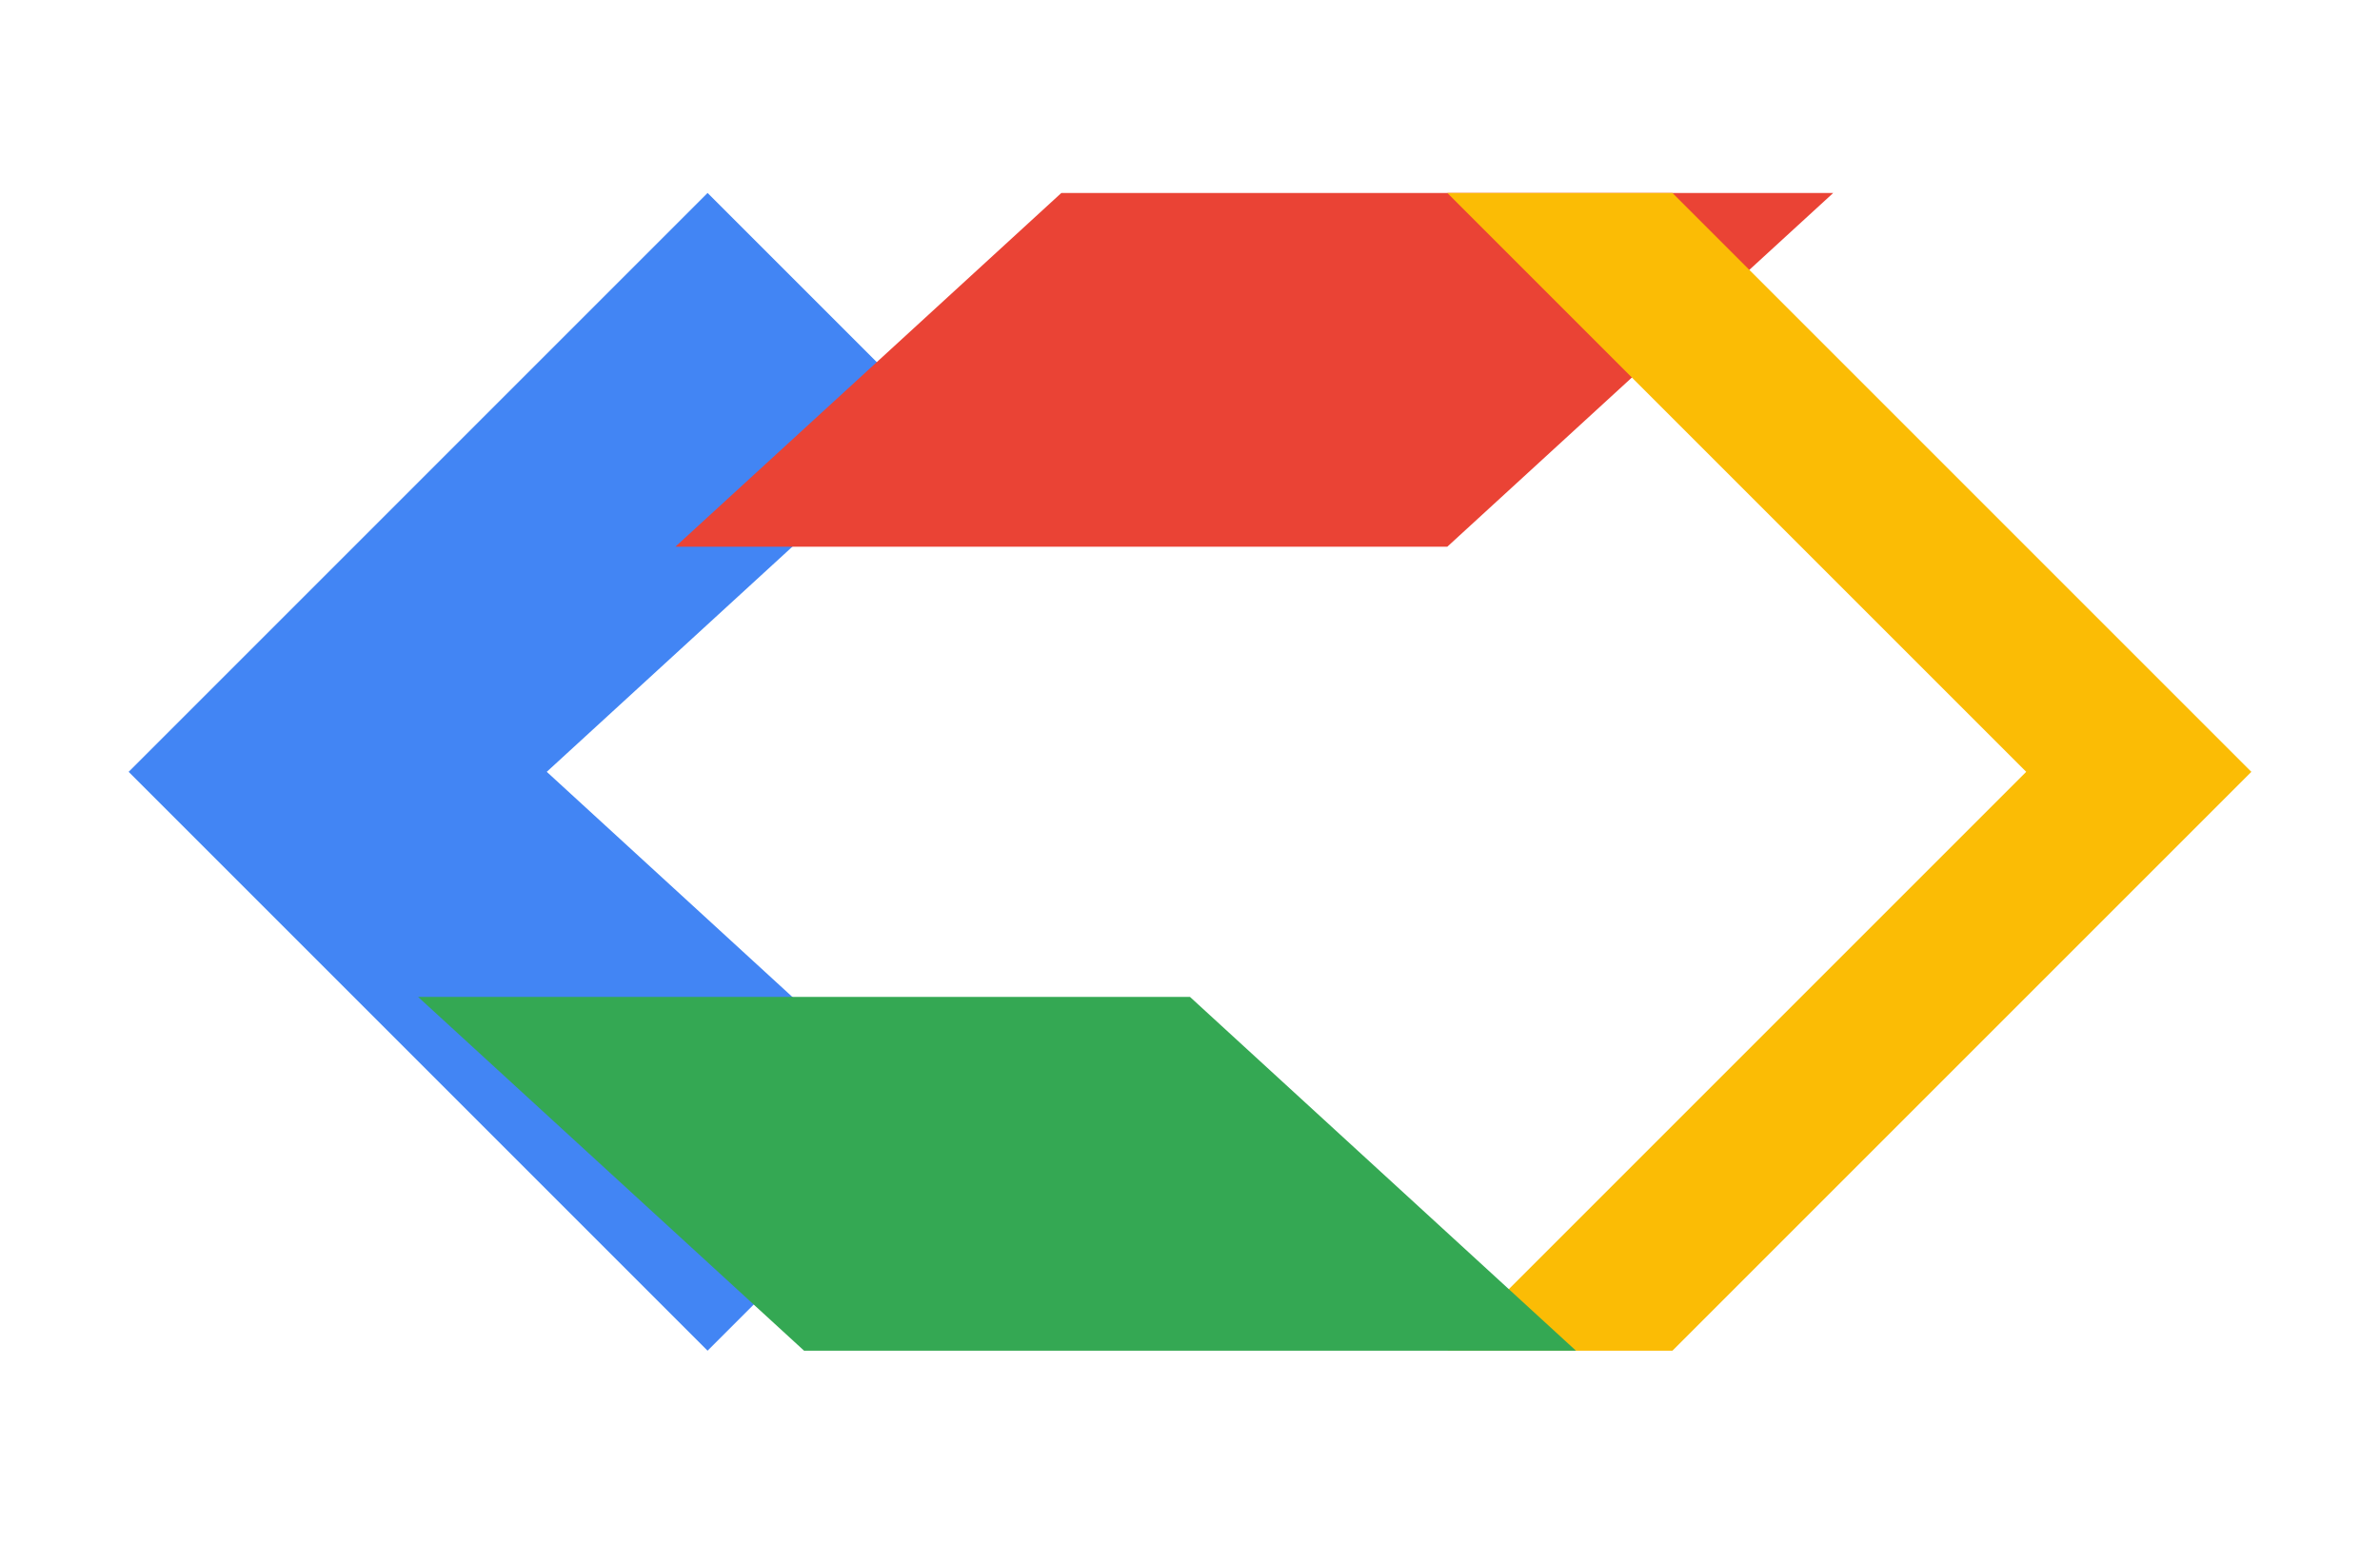
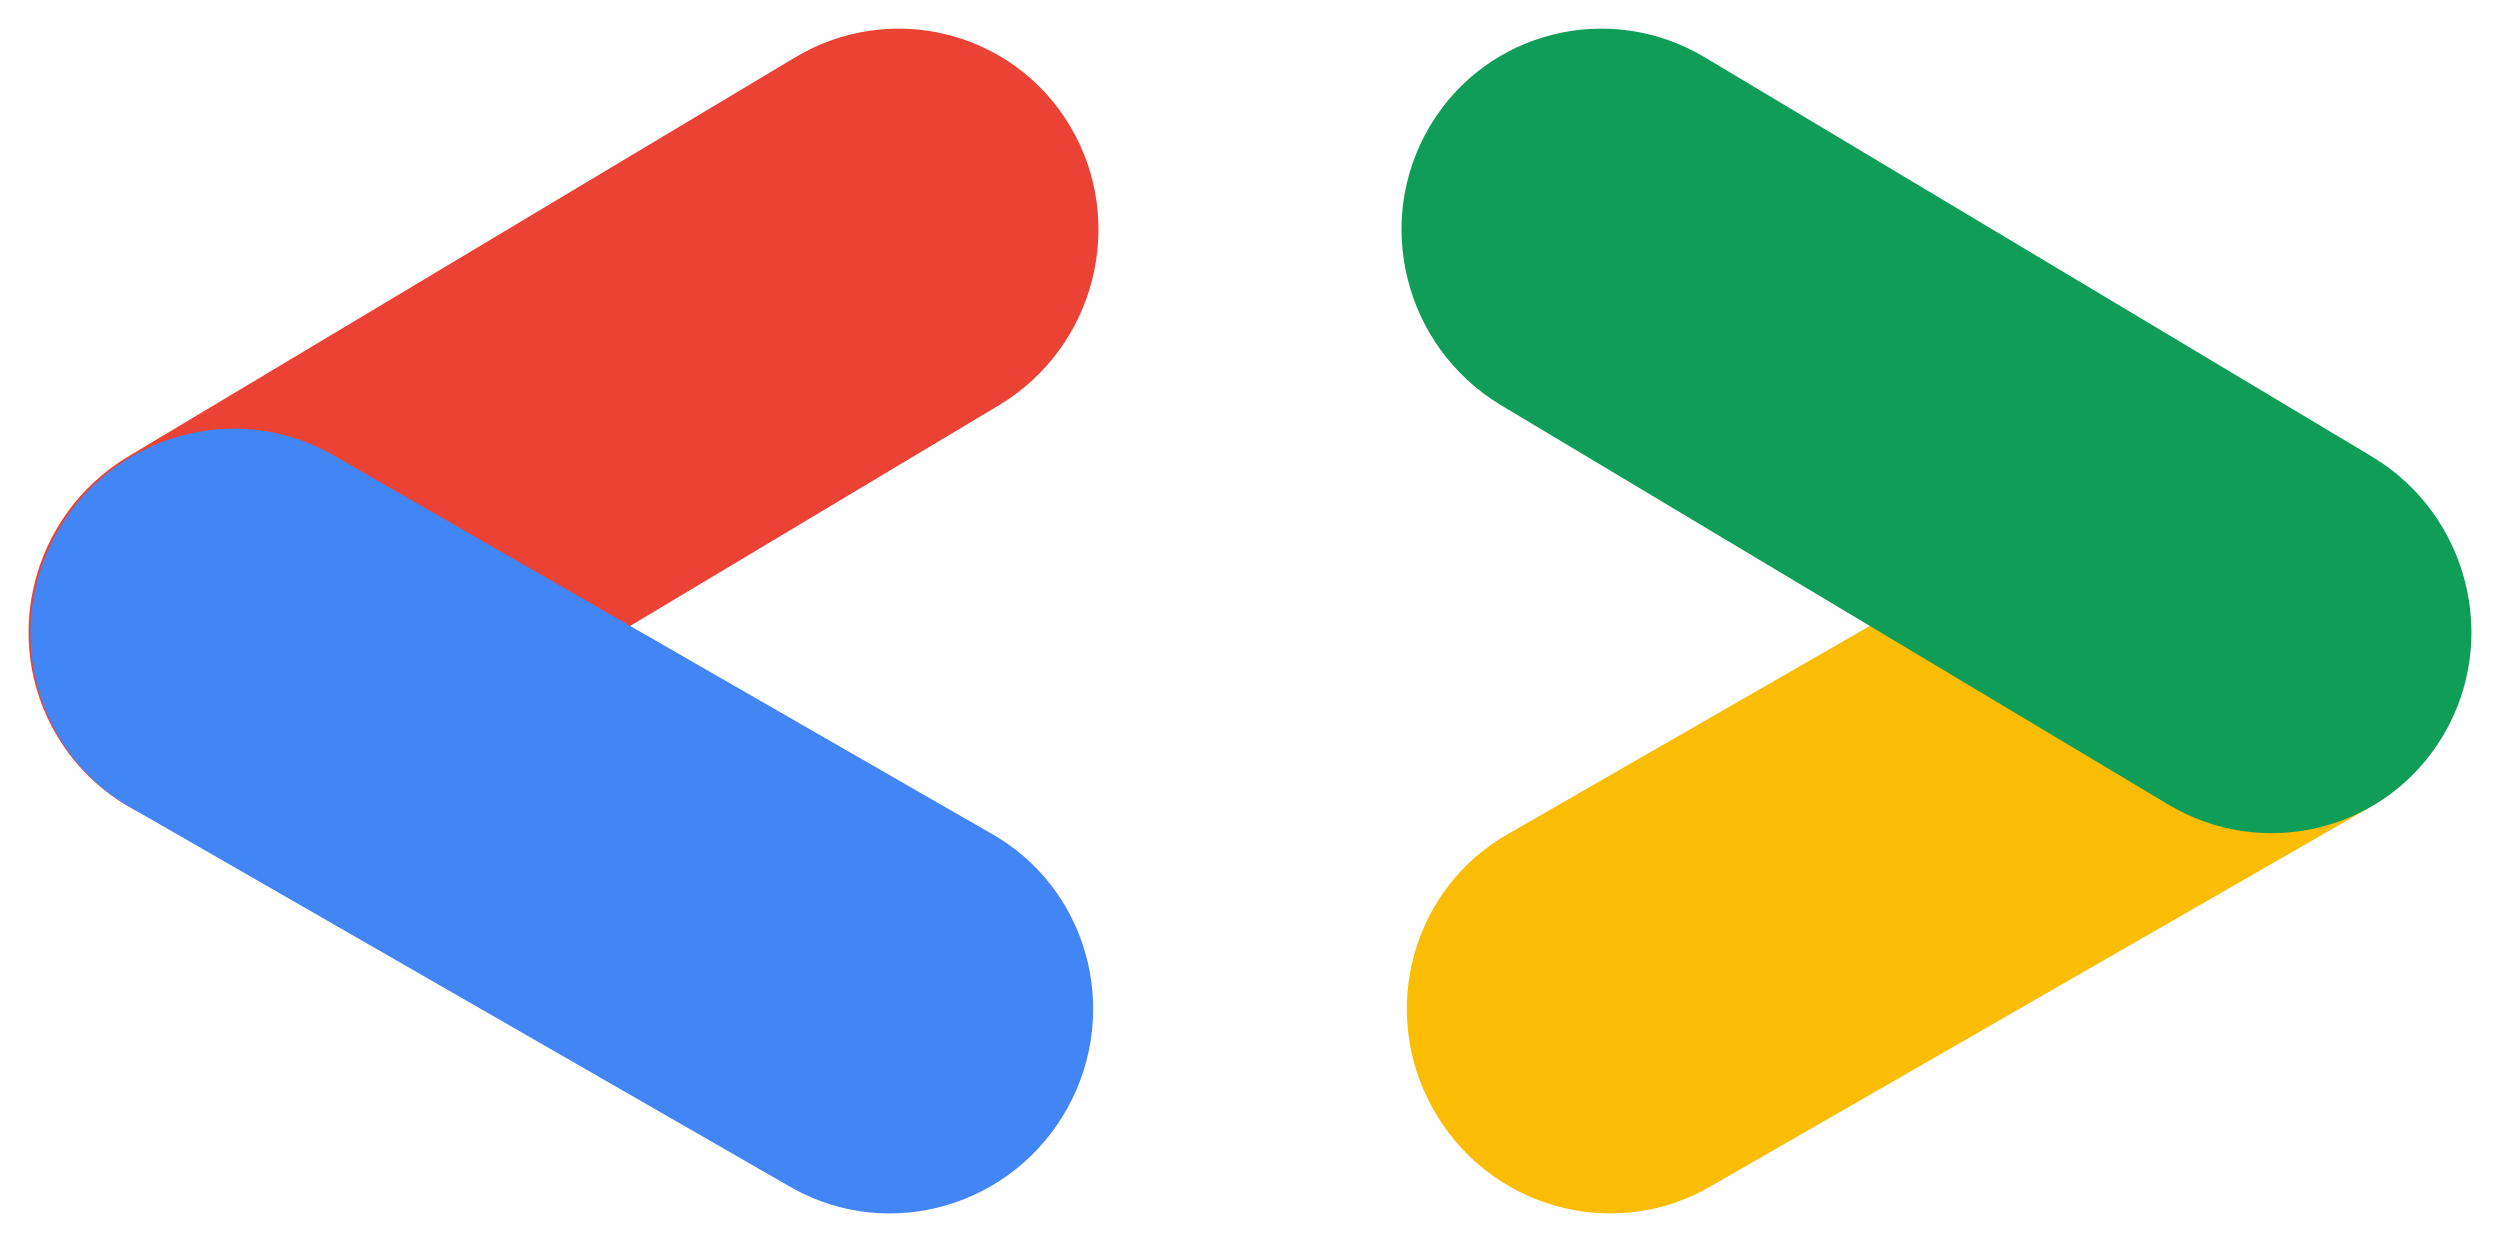
- <svg xmlns="http://www.w3.org/2000/svg" viewBox="0 0 74 48" width="74" height="48" fill="none">
-   <path d="M22 6L4 24L22 42L29 35L17 24L29 13L22 6Z" fill="#4285F4" />
-   <path d="M33 6L57 6L45 17L21 17L33 6Z" fill="#EA4335" />
-   <path d="M45 42L63 24L45 6L52 6L70 24L52 42L45 42Z" fill="#FBBC05" />
-   <path d="M25 42L49 42L37 31L13 31L25 42Z" fill="#34A853" />
+ <svg xmlns="http://www.w3.org/2000/svg" viewBox="2.586 66.379 250.828 124.639" width="250.828" height="124.639">
+   <g fill="none" fill-rule="evenodd">
+     <path d="m102.907 106.981-66.897 40.034c-9.6 5.83-22.009 2.773-27.716-6.83-5.708-9.601-2.552-22.112 7.048-27.942l66.897-40.034c9.6-5.83 22.009-2.773 27.716 6.83s2.552 22.112-7.048 27.942z" fill="#ea4335" />
+     <path d="m82.153 185.617-66.182-38.053c-9.742-5.4-13.214-17.764-7.754-27.614s17.784-13.457 27.527-8.057l66.182 38.054c9.743 5.4 13.214 17.763 7.754 27.613s-17.784 13.458-27.527 8.057z" fill="#4285f4" />
+     <path d="m173.847 185.617 66.182-38.053c9.742-5.4 13.214-17.764 7.754-27.614s-17.784-13.457-27.527-8.057l-66.182 38.054c-9.743 5.4-13.214 17.763-7.754 27.613s17.784 13.458 27.527 8.057z" fill="#fbbc04" />
+     <path d="m153.093 106.981 66.897 40.034c9.6 5.83 22.009 2.773 27.716-6.83 5.708-9.601 2.552-22.112-7.048-27.942l-66.897-40.034c-9.6-5.83-22.009-2.773-27.716 6.83s-2.552 22.112 7.048 27.942z" fill="#0f9d58" />
+   </g>
</svg>
